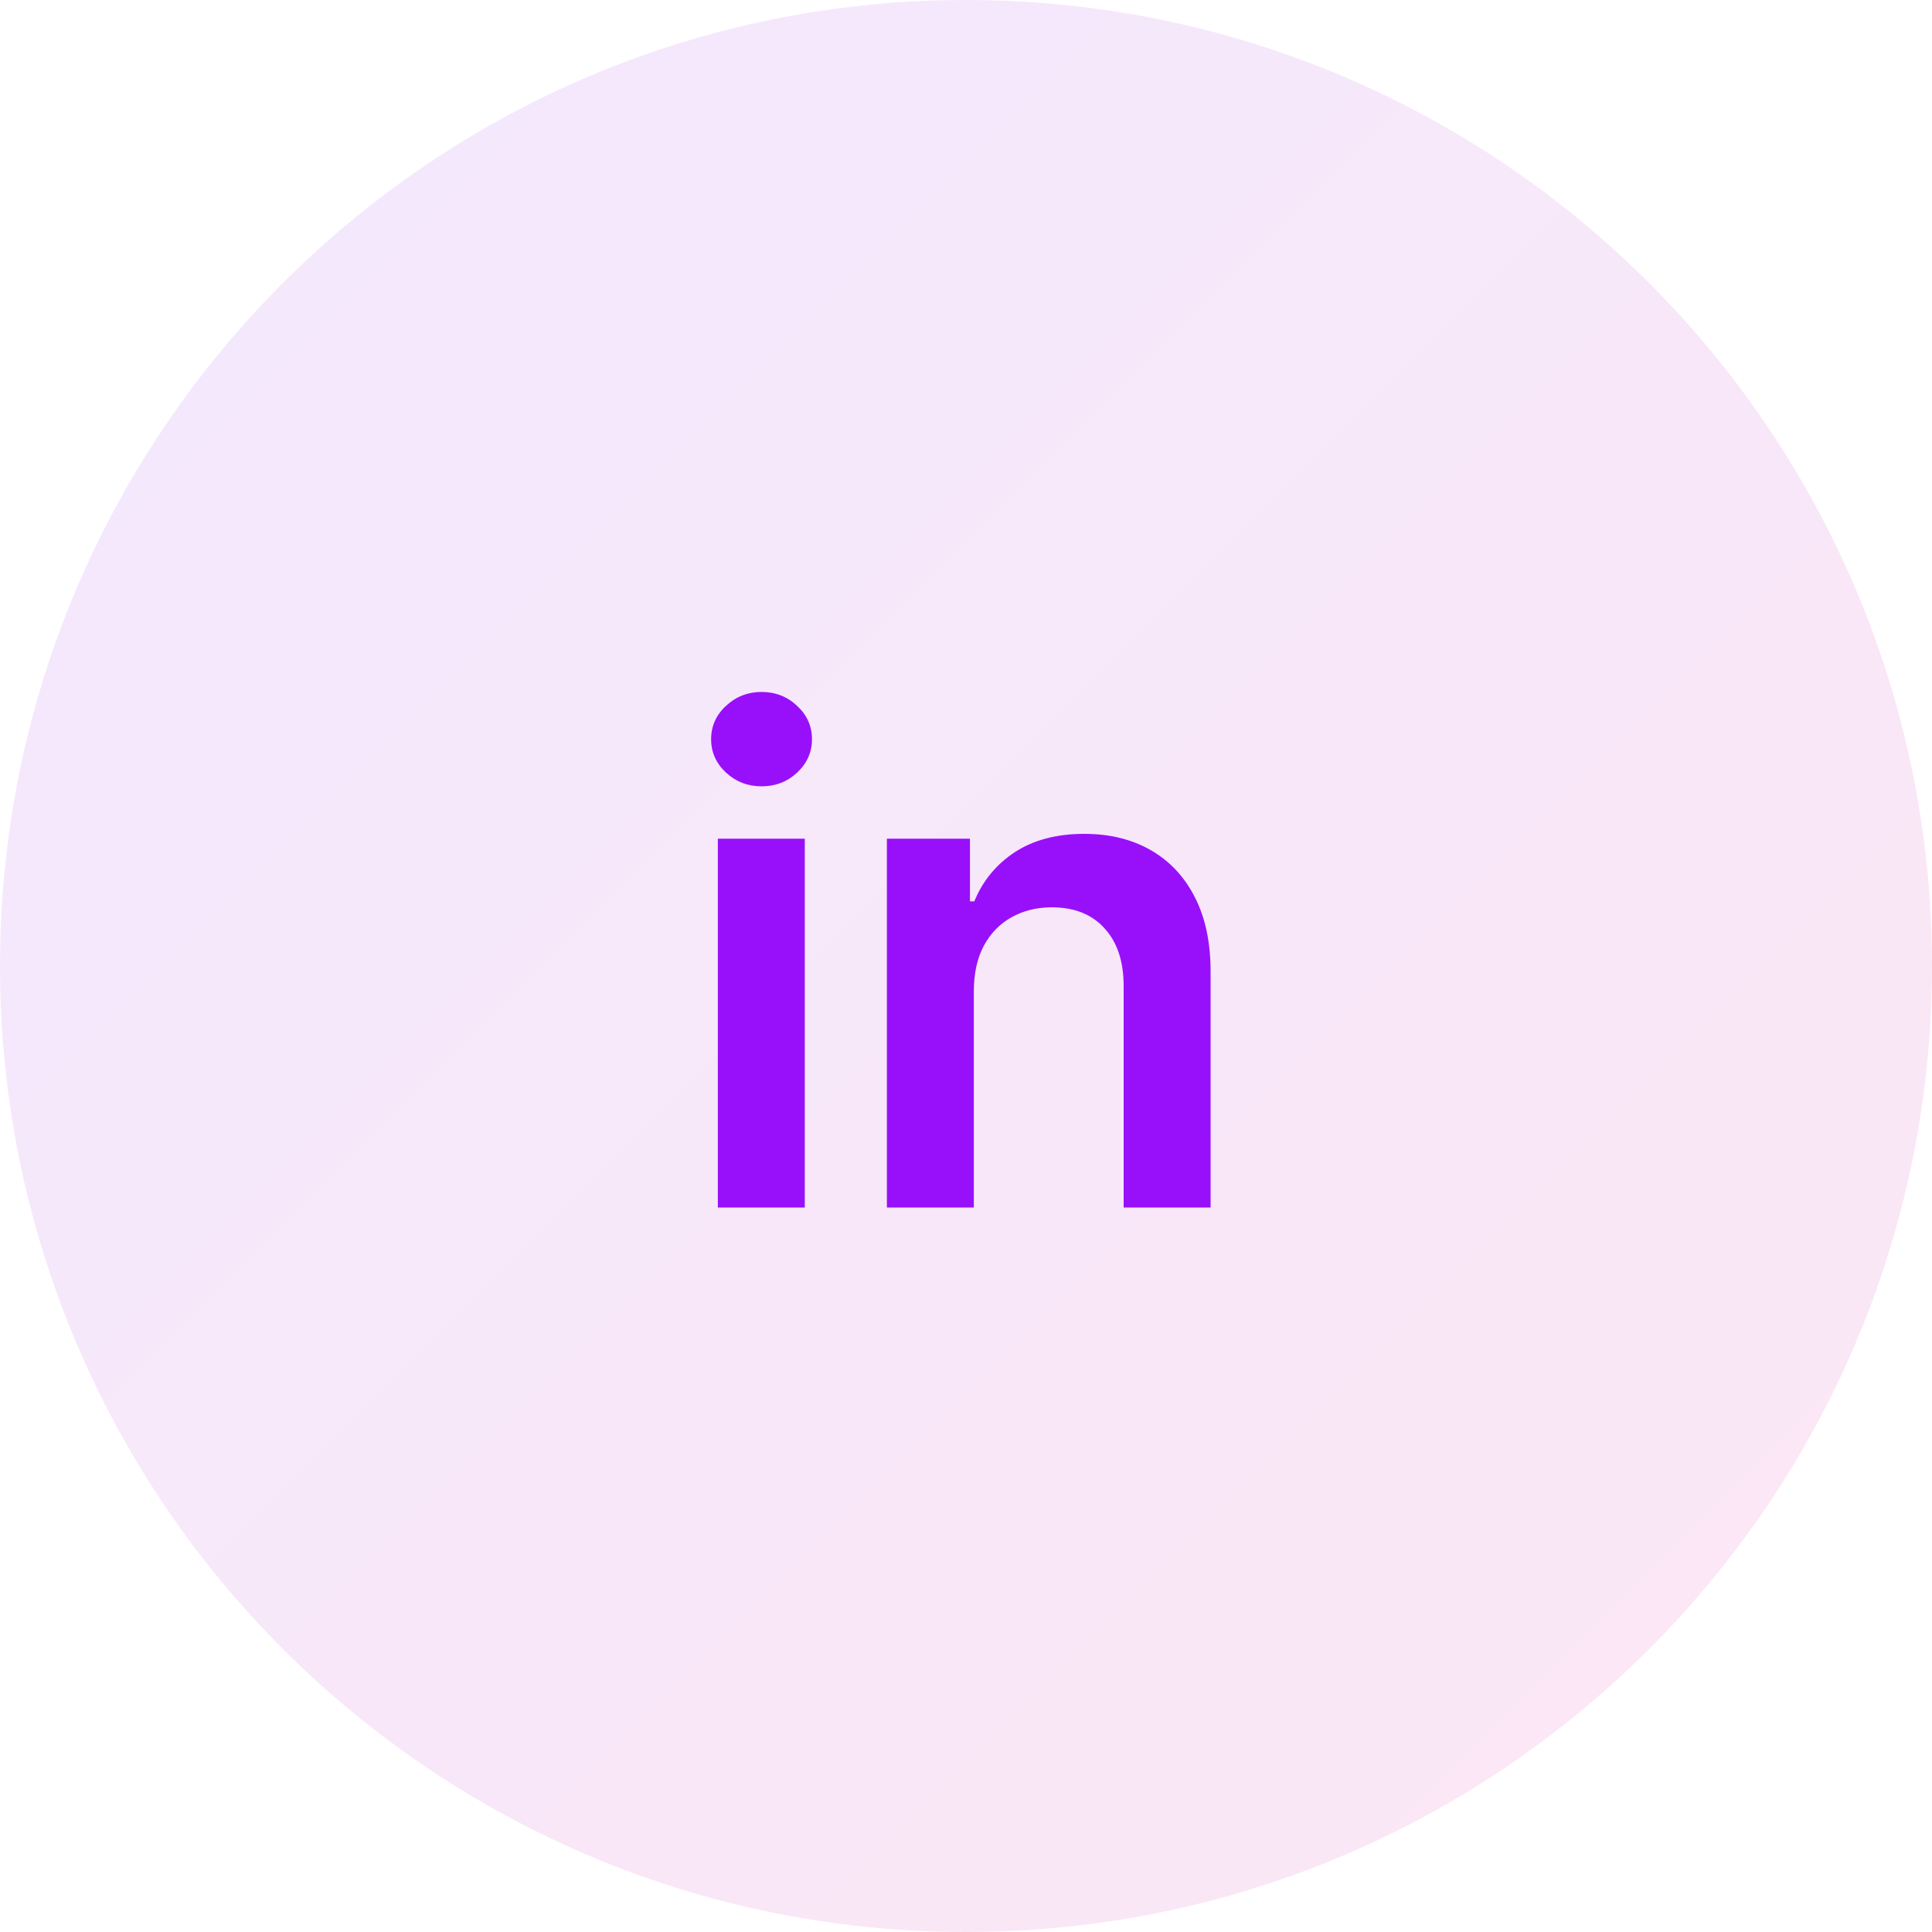
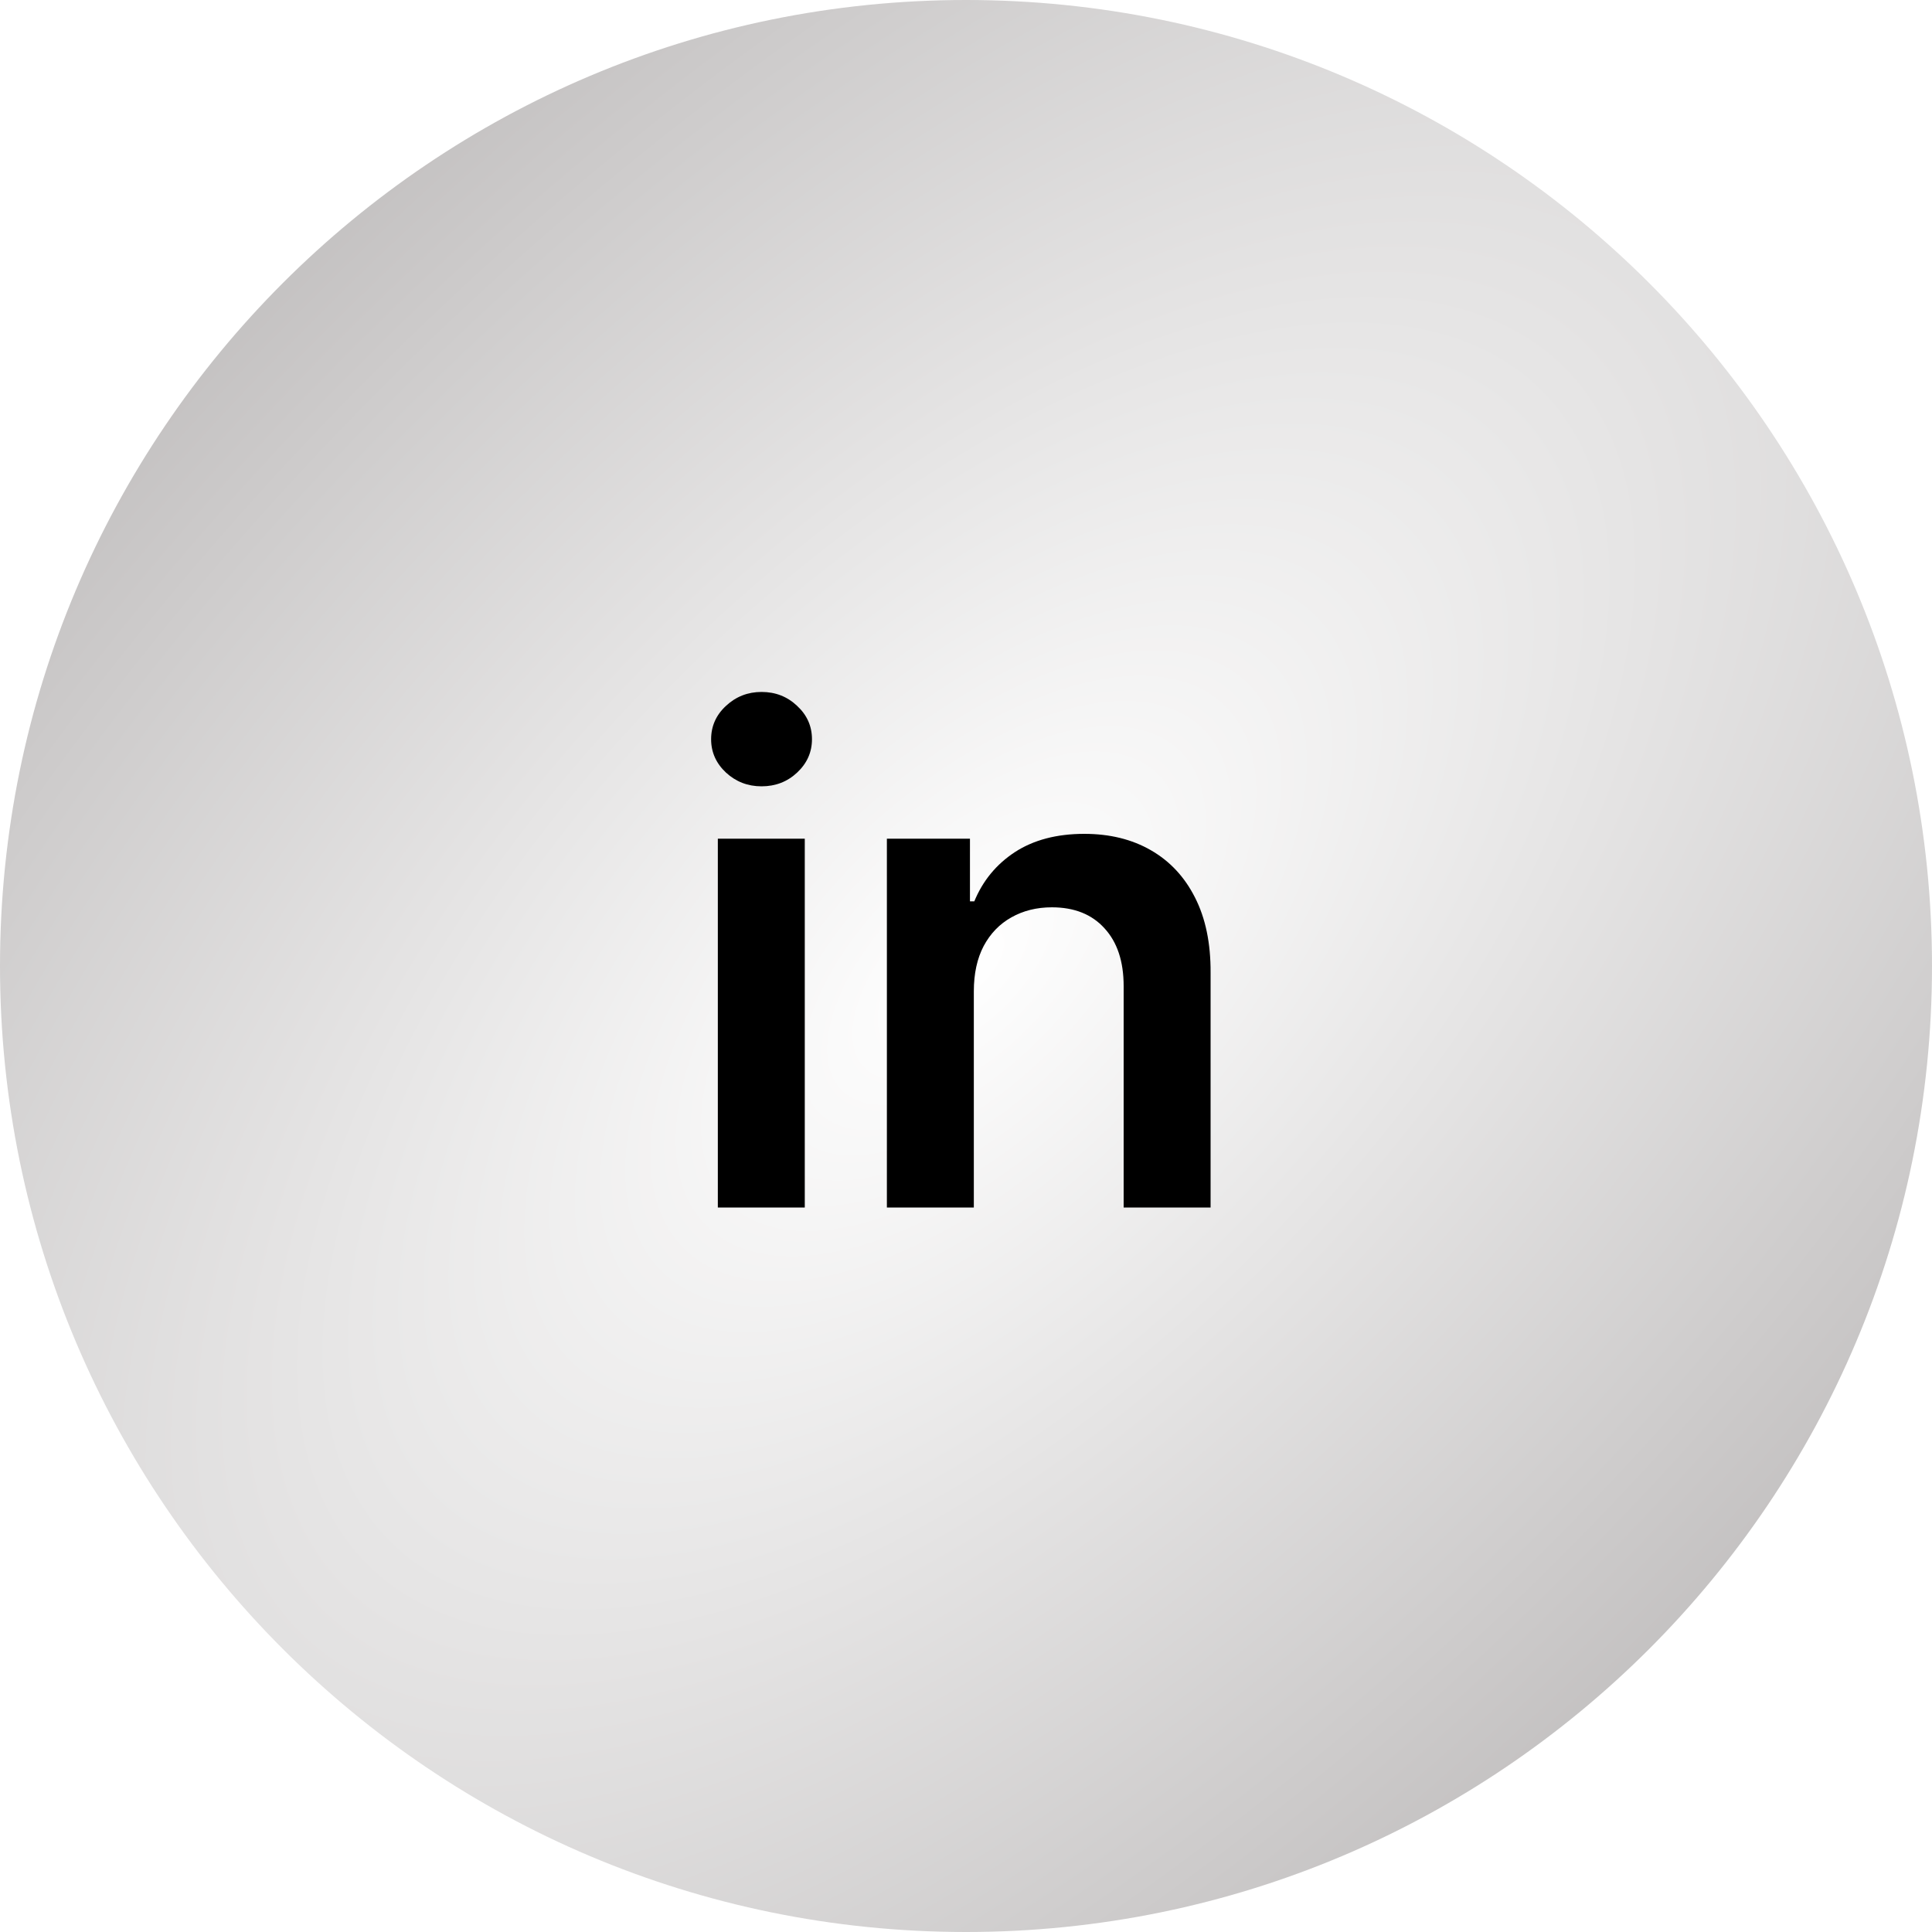
<svg xmlns="http://www.w3.org/2000/svg" width="40" height="40" viewBox="0 0 40 40" fill="none">
-   <path d="M0 20C0 8.954 8.954 0 20 0C31.046 0 40 8.954 40 20C40 31.046 31.046 40 20 40C8.954 40 0 31.046 0 20Z" fill="url(#paint0_linear_63_1695)" />
-   <path d="M14.862 25V17.364H16.662V25H14.862ZM15.767 16.28C15.482 16.28 15.237 16.185 15.031 15.996C14.826 15.804 14.723 15.574 14.723 15.305C14.723 15.034 14.826 14.803 15.031 14.614C15.237 14.422 15.482 14.326 15.767 14.326C16.055 14.326 16.301 14.422 16.503 14.614C16.708 14.803 16.811 15.034 16.811 15.305C16.811 15.574 16.708 15.804 16.503 15.996C16.301 16.185 16.055 16.28 15.767 16.28ZM20.162 20.526V25H18.362V17.364H20.082V18.661H20.172C20.348 18.234 20.628 17.894 21.012 17.642C21.4 17.39 21.879 17.264 22.449 17.264C22.976 17.264 23.435 17.377 23.826 17.602C24.22 17.828 24.525 18.154 24.741 18.582C24.959 19.009 25.067 19.528 25.064 20.138V25H23.264V20.416C23.264 19.906 23.132 19.506 22.866 19.218C22.605 18.93 22.242 18.785 21.778 18.785C21.463 18.785 21.183 18.855 20.938 18.994C20.695 19.13 20.505 19.327 20.366 19.586C20.23 19.845 20.162 20.158 20.162 20.526Z" fill="#9810FA" />
+   <path d="M0 20C0 8.954 8.954 0 20 0V0C31.046 0 40 8.954 40 20V20C40 31.046 31.046 40 20 40V40C8.954 40 0 31.046 0 20V20Z" fill="url(#paint0_radial_465_16)" />
+   <path d="M14.862 25V17.364H16.662V25H14.862ZM15.767 16.28C15.482 16.28 15.237 16.185 15.031 15.996C14.826 15.804 14.723 15.574 14.723 15.305C14.723 15.034 14.826 14.803 15.031 14.614C15.237 14.422 15.482 14.326 15.767 14.326C16.055 14.326 16.301 14.422 16.503 14.614C16.708 14.803 16.811 15.034 16.811 15.305C16.811 15.574 16.708 15.804 16.503 15.996C16.301 16.185 16.055 16.28 15.767 16.28ZM20.162 20.526V25H18.362V17.364H20.082V18.661H20.172C20.348 18.234 20.628 17.894 21.012 17.642C21.4 17.39 21.879 17.264 22.449 17.264C22.976 17.264 23.435 17.377 23.826 17.602C24.22 17.828 24.525 18.154 24.741 18.582C24.959 19.009 25.067 19.528 25.064 20.138V25H23.264V20.416C23.264 19.906 23.132 19.506 22.866 19.218C22.605 18.93 22.242 18.785 21.778 18.785C21.463 18.785 21.183 18.855 20.938 18.994C20.695 19.13 20.505 19.327 20.366 19.586C20.23 19.845 20.162 20.158 20.162 20.526Z" fill="black" />
  <defs>
-     <linearGradient id="paint0_linear_63_1695" x1="0" y1="0" x2="40" y2="40" gradientUnits="userSpaceOnUse">
-       <stop stop-color="#F3E8FF" />
-       <stop offset="1" stop-color="#FCE7F3" />
-     </linearGradient>
+     <radialGradient id="paint0_radial_465_16" cx="0" cy="0" r="1" gradientUnits="userSpaceOnUse" gradientTransform="translate(20 20) rotate(45) scale(28.2843 56.5685)">
+       <stop stop-color="white" />
+       <stop offset="0.904" stop-color="#B4B1B1" />
+       <stop offset="1" stop-color="white" />
+     </radialGradient>
  </defs>
</svg>
